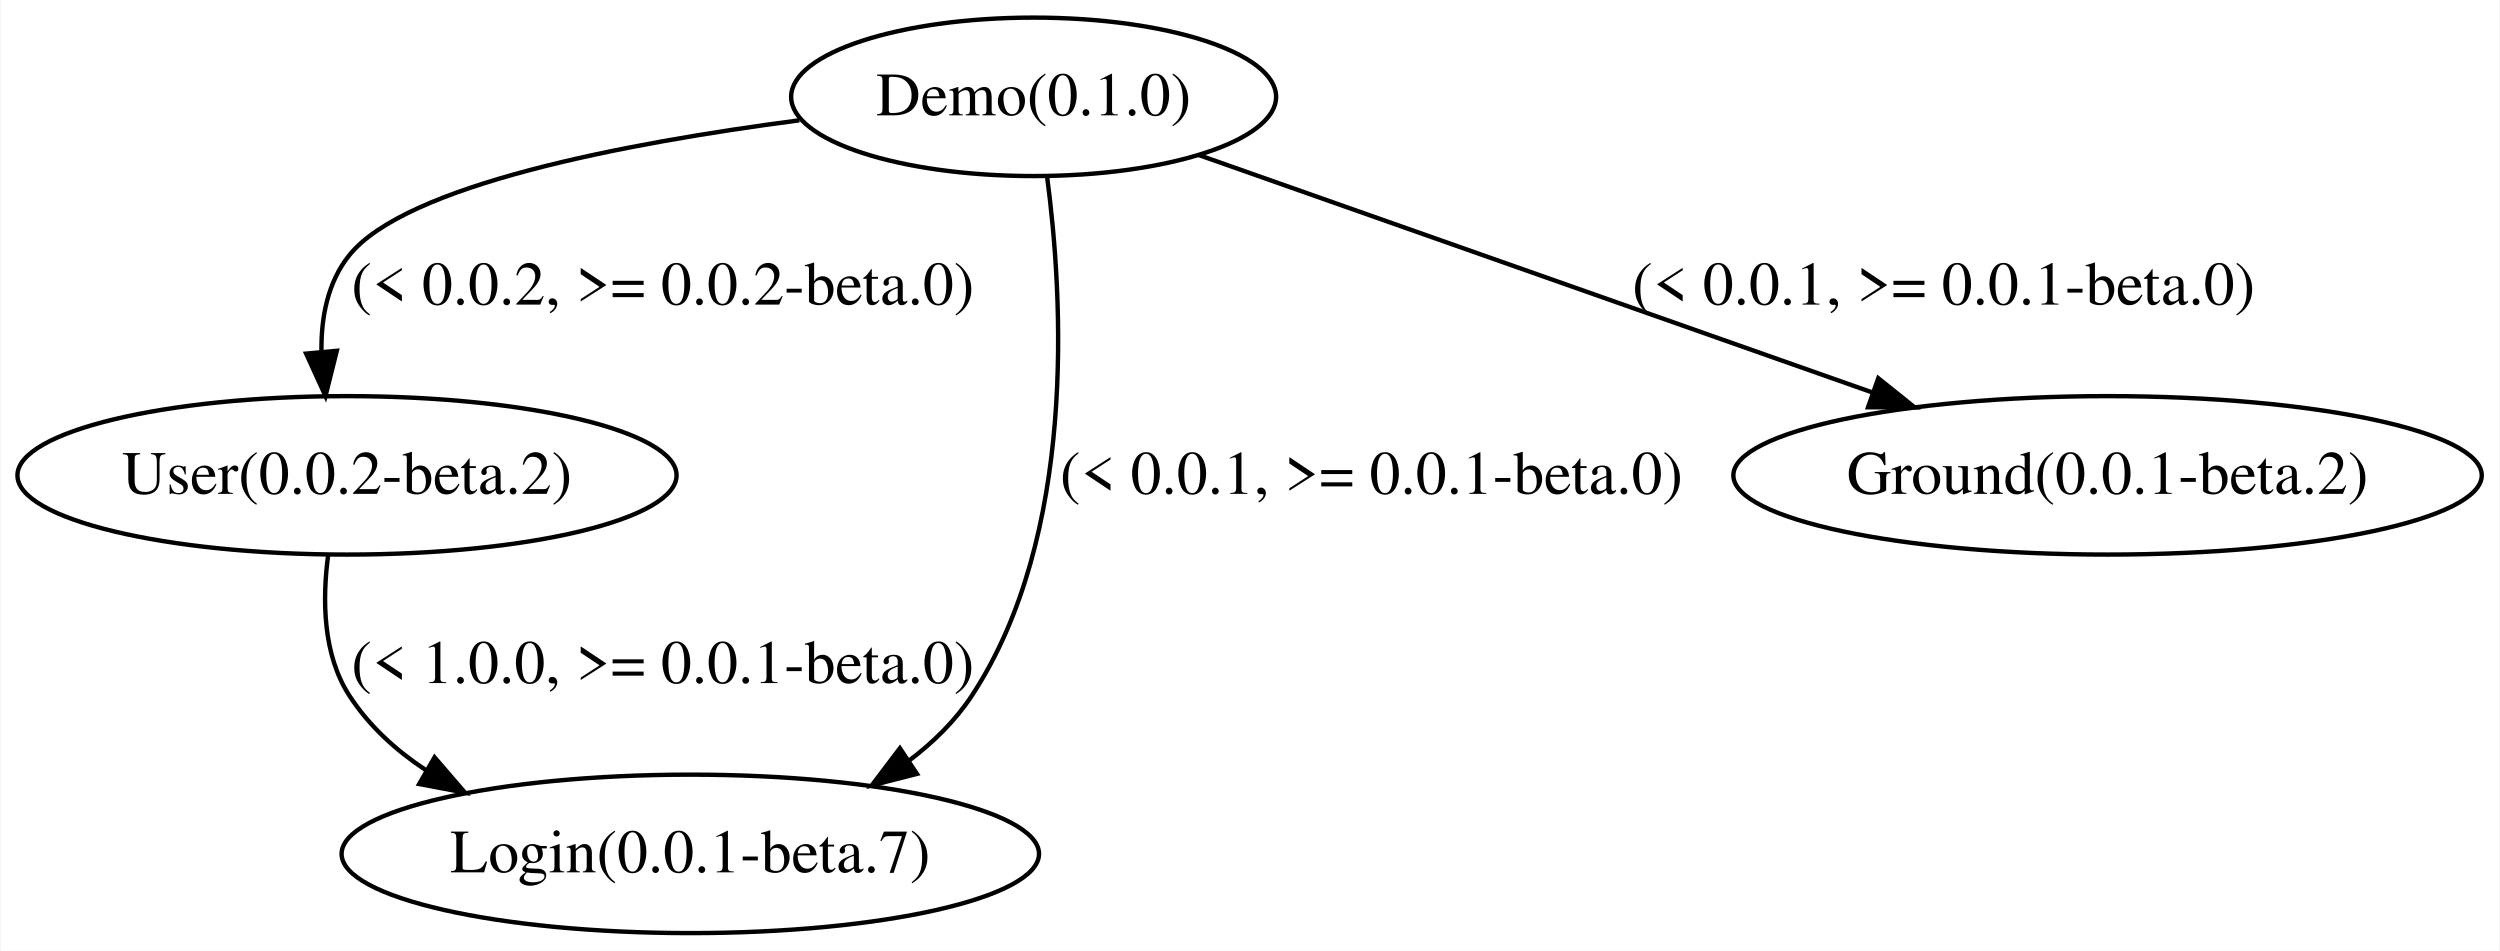
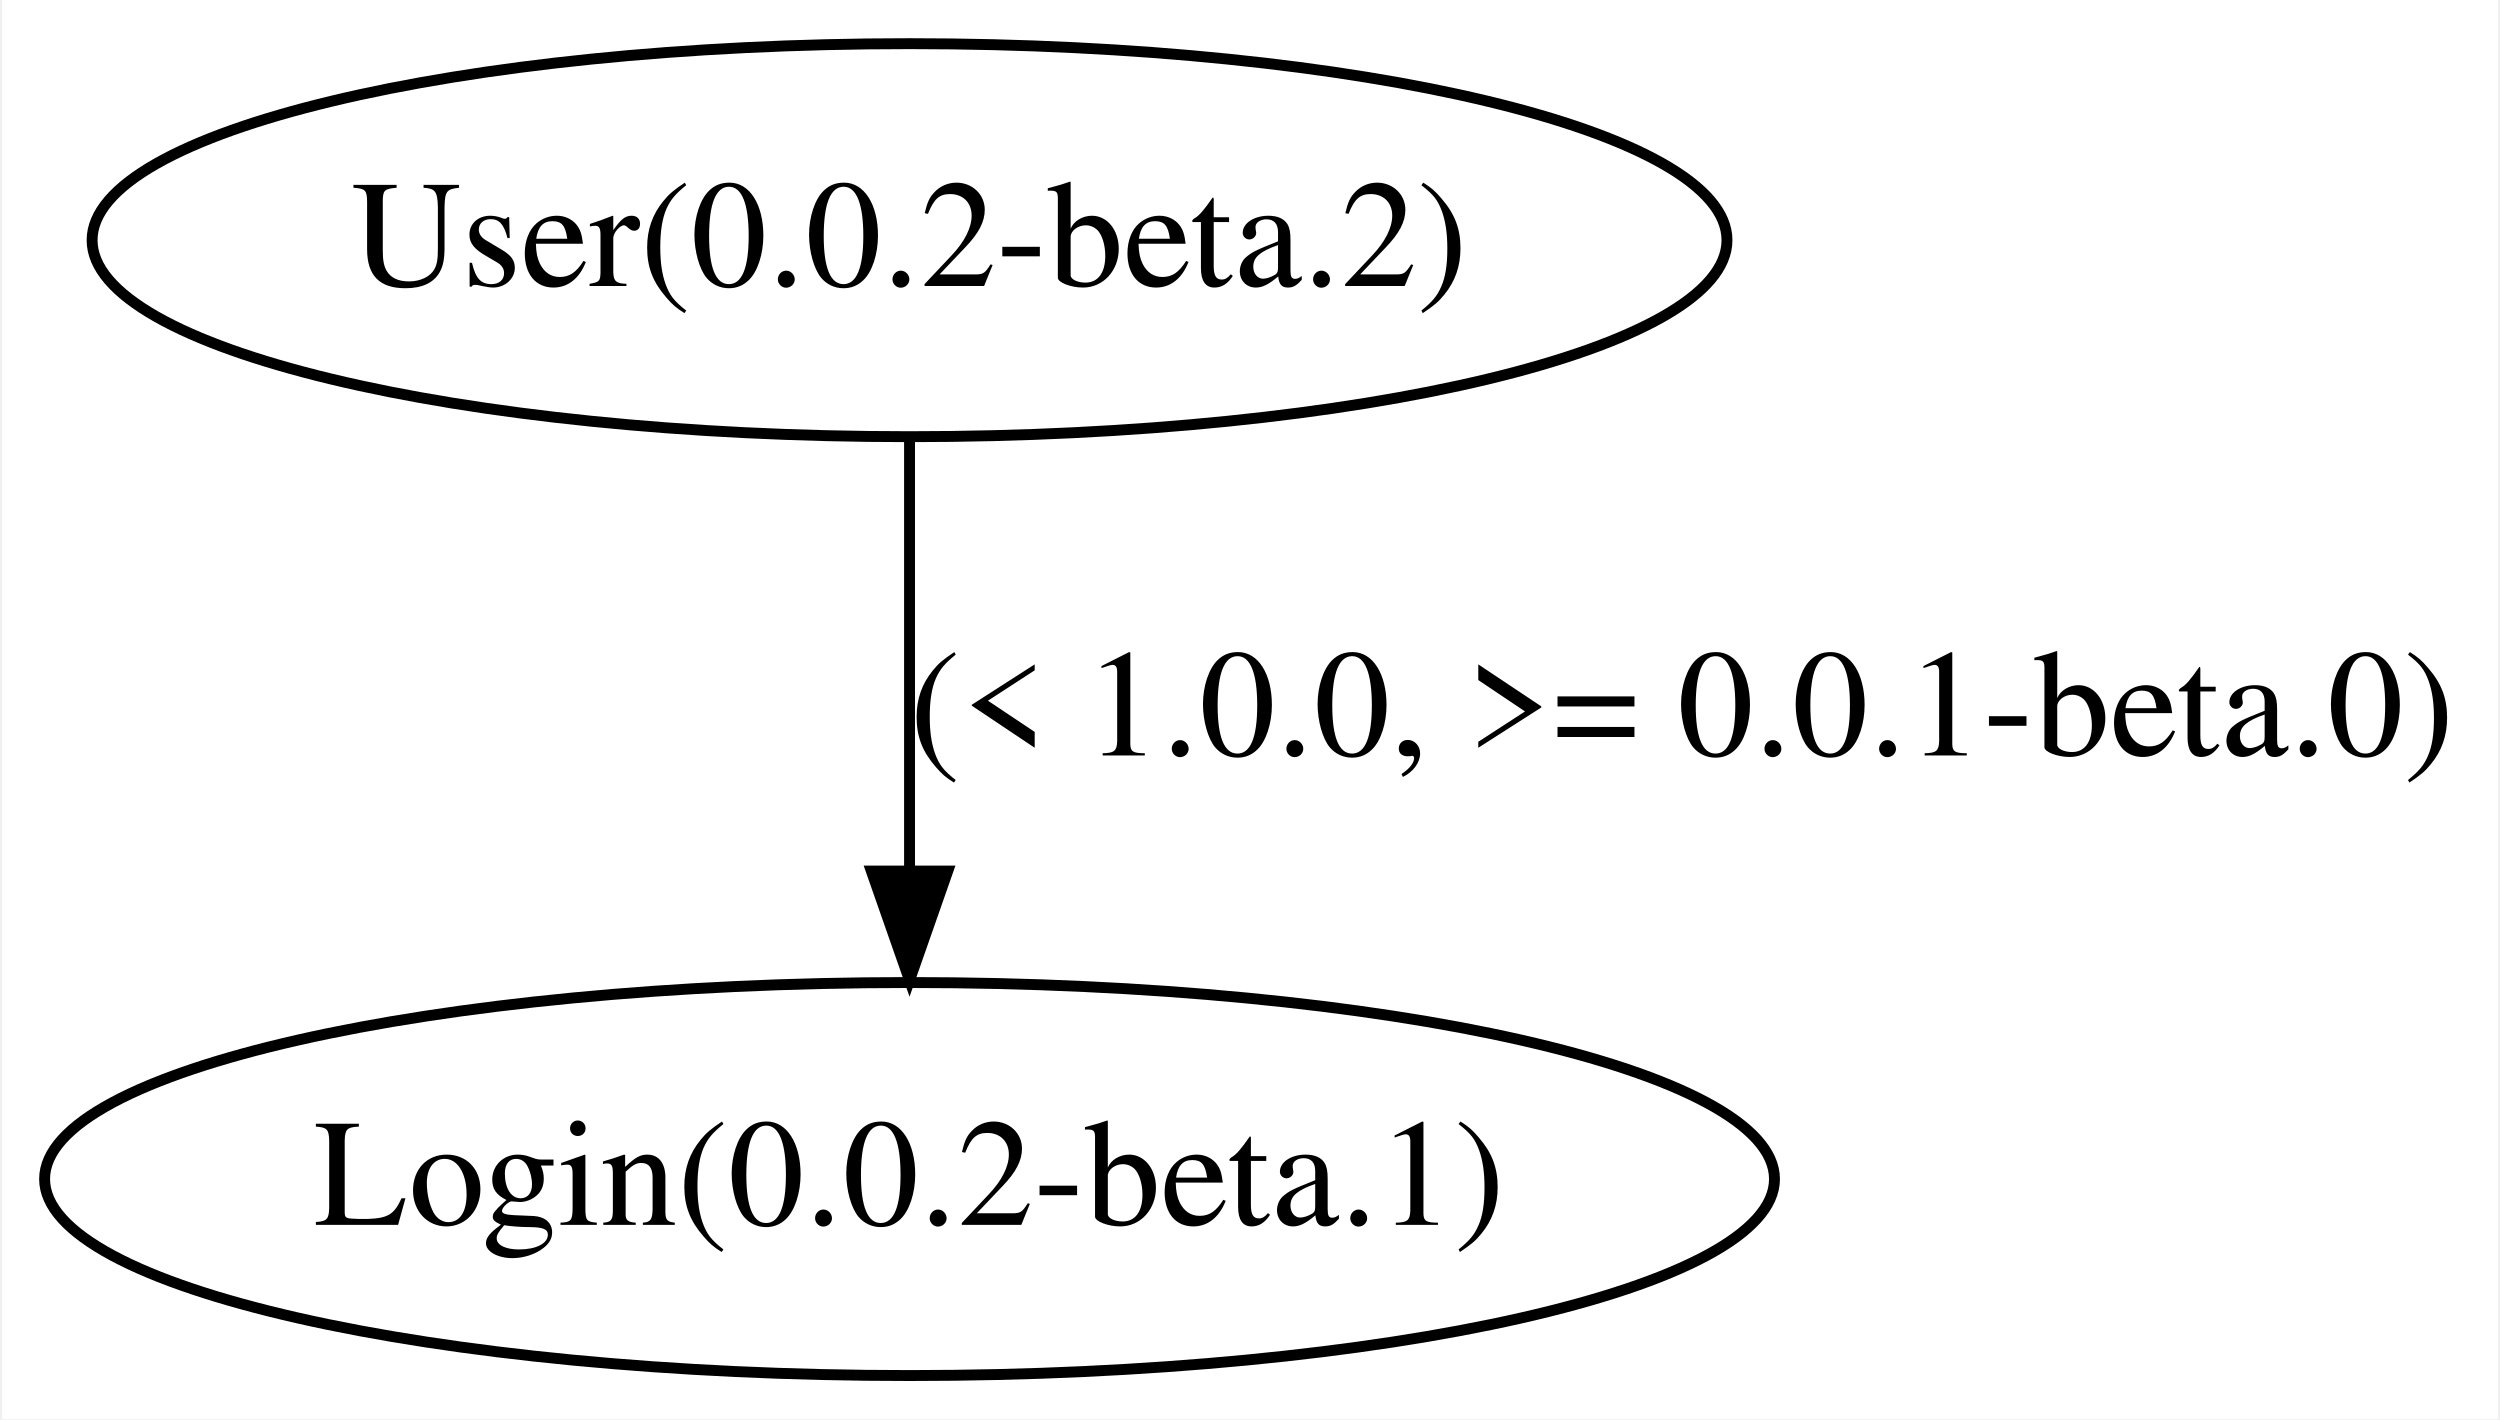
- <svg xmlns="http://www.w3.org/2000/svg" width="568pt" height="216pt" viewBox="0.00 0.00 567.70 216.00">
-   <g id="graph0" class="graph" transform="scale(1 1) rotate(0) translate(4 212)">
-     <polygon fill="#ffffff" stroke="transparent" points="-4,4 -4,-212 563.697,-212 563.697,4 -4,4" />
+ <svg xmlns="http://www.w3.org/2000/svg" width="229pt" height="130pt" viewBox="0.00 0.00 228.60 130.00">
+   <g id="graph0" class="graph" transform="scale(1 1) rotate(0) translate(4 126)">
+     <polygon fill="#ffffff" stroke="transparent" points="-4,4 -4,-126 224.605,-126 224.605,4 -4,4" />
    <g id="node1" class="node">
-       <ellipse fill="none" stroke="#000000" cx="74.688" cy="-104" rx="74.877" ry="18" />
-       <text text-anchor="middle" x="74.688" y="-99.8" font-family="Times,serif" font-size="14.00" fill="#000000">User(0.0.2-beta.2)</text>
+       <ellipse fill="none" stroke="#000000" cx="79.114" cy="-104" rx="74.877" ry="18" />
+       <text text-anchor="middle" x="79.114" y="-99.8" font-family="Times,serif" font-size="14.00" fill="#000000">User(0.0.2-beta.2)</text>
    </g>
    <g id="node2" class="node">
-       <ellipse fill="none" stroke="#000000" cx="152.688" cy="-18" rx="79.229" ry="18" />
-       <text text-anchor="middle" x="152.688" y="-13.8" font-family="Times,serif" font-size="14.00" fill="#000000">Login(0.0.1-beta.7)</text>
+       <ellipse fill="none" stroke="#000000" cx="79.114" cy="-18" rx="79.229" ry="18" />
+       <text text-anchor="middle" x="79.114" y="-13.8" font-family="Times,serif" font-size="14.00" fill="#000000">Login(0.0.2-beta.1)</text>
    </g>
    <g id="edge1" class="edge">
-       <path fill="none" stroke="#000000" d="M70.425,-86.002C69.046,-75.837 69.173,-63.337 75.198,-54 79.609,-47.164 85.687,-41.605 92.514,-37.089" />
-       <polygon fill="#000000" stroke="#000000" points="94.581,-39.938 101.495,-31.91 91.083,-33.874 94.581,-39.938" />
-       <text text-anchor="middle" x="146.433" y="-56.8" font-family="Times,serif" font-size="14.00" fill="#000000">(&lt; 1.0.0, &gt;= 0.0.1-beta.0)</text>
-     </g>
-     <g id="node3" class="node">
-       <ellipse fill="none" stroke="#000000" cx="230.688" cy="-190" rx="55.092" ry="18" />
-       <text text-anchor="middle" x="230.688" y="-185.8" font-family="Times,serif" font-size="14.00" fill="#000000">Demo(0.1.0)</text>
-     </g>
-     <g id="edge4" class="edge">
-       <path fill="none" stroke="#000000" d="M177.468,-184.667C137.665,-179.456 87.996,-169.932 75.198,-154 70.284,-147.882 68.777,-139.851 68.883,-132.021" />
-       <polygon fill="#000000" stroke="#000000" points="72.372,-132.298 69.801,-122.02 65.401,-131.658 72.372,-132.298" />
-       <text text-anchor="middle" x="146.433" y="-142.8" font-family="Times,serif" font-size="14.00" fill="#000000">(&lt; 0.0.2, &gt;= 0.0.2-beta.0)</text>
-     </g>
-     <g id="edge3" class="edge">
-       <path fill="none" stroke="#000000" d="M233.734,-171.991C237.429,-144.211 240.511,-90.321 216.688,-54 212.93,-48.27 207.929,-43.359 202.372,-39.176" />
-       <polygon fill="#000000" stroke="#000000" points="204.18,-36.175 193.913,-33.558 200.307,-42.006 204.18,-36.175" />
-       <text text-anchor="middle" x="307.433" y="-99.8" font-family="Times,serif" font-size="14.00" fill="#000000">(&lt; 0.0.1, &gt;= 0.0.1-beta.0)</text>
-     </g>
-     <g id="node4" class="node">
-       <ellipse fill="none" stroke="#000000" cx="474.688" cy="-104" rx="85.017" ry="18" />
-       <text text-anchor="middle" x="474.688" y="-99.8" font-family="Times,serif" font-size="14.00" fill="#000000">Ground(0.0.1-beta.2)</text>
-     </g>
-     <g id="edge2" class="edge">
-       <path fill="none" stroke="#000000" d="M268.279,-176.751C309.214,-162.323 375.017,-139.13 421.3,-122.817" />
-       <polygon fill="#000000" stroke="#000000" points="422.596,-126.072 430.863,-119.446 420.269,-119.47 422.596,-126.072" />
-       <text text-anchor="middle" x="437.433" y="-142.8" font-family="Times,serif" font-size="14.00" fill="#000000">(&lt; 0.0.1, &gt;= 0.0.1-beta.0)</text>
+       <path fill="none" stroke="#000000" d="M79.114,-85.762C79.114,-74.36 79.114,-59.434 79.114,-46.494" />
+       <polygon fill="#000000" stroke="#000000" points="82.615,-46.212 79.114,-36.212 75.615,-46.212 82.615,-46.212" />
+       <text text-anchor="middle" x="149.859" y="-56.8" font-family="Times,serif" font-size="14.00" fill="#000000">(&lt; 1.0.0, &gt;= 0.0.1-beta.0)</text>
    </g>
  </g>
</svg>
